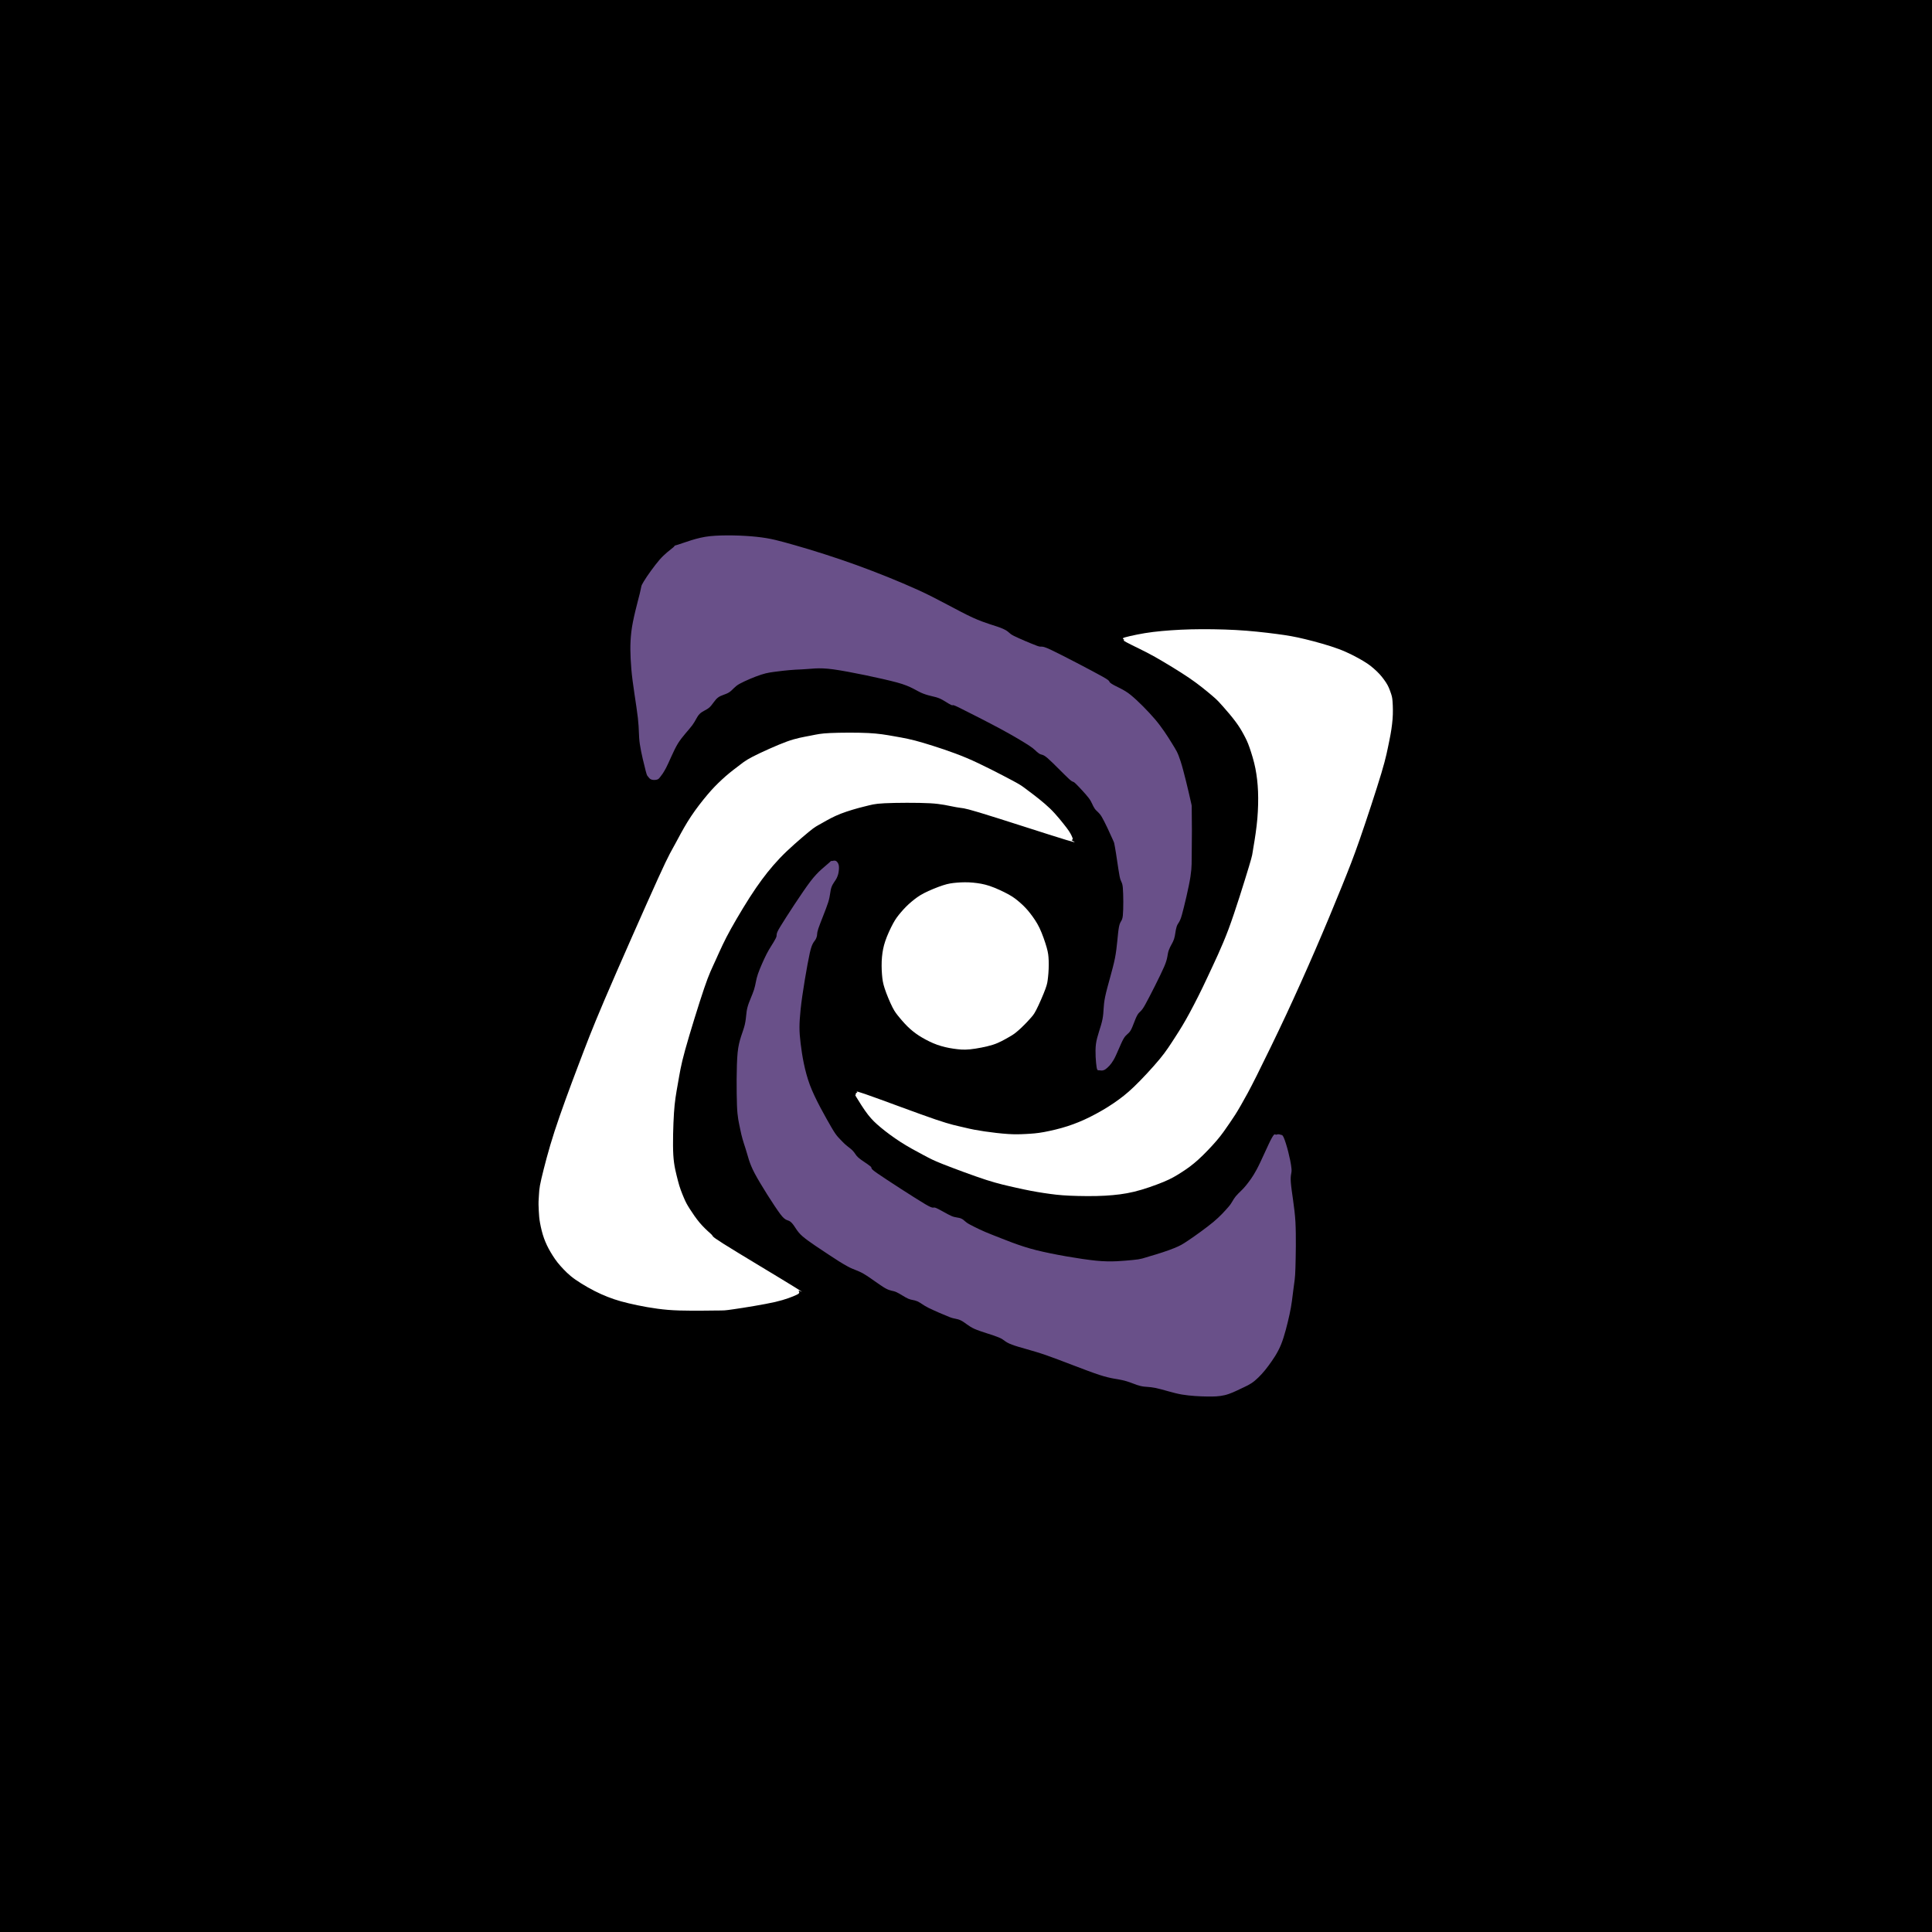
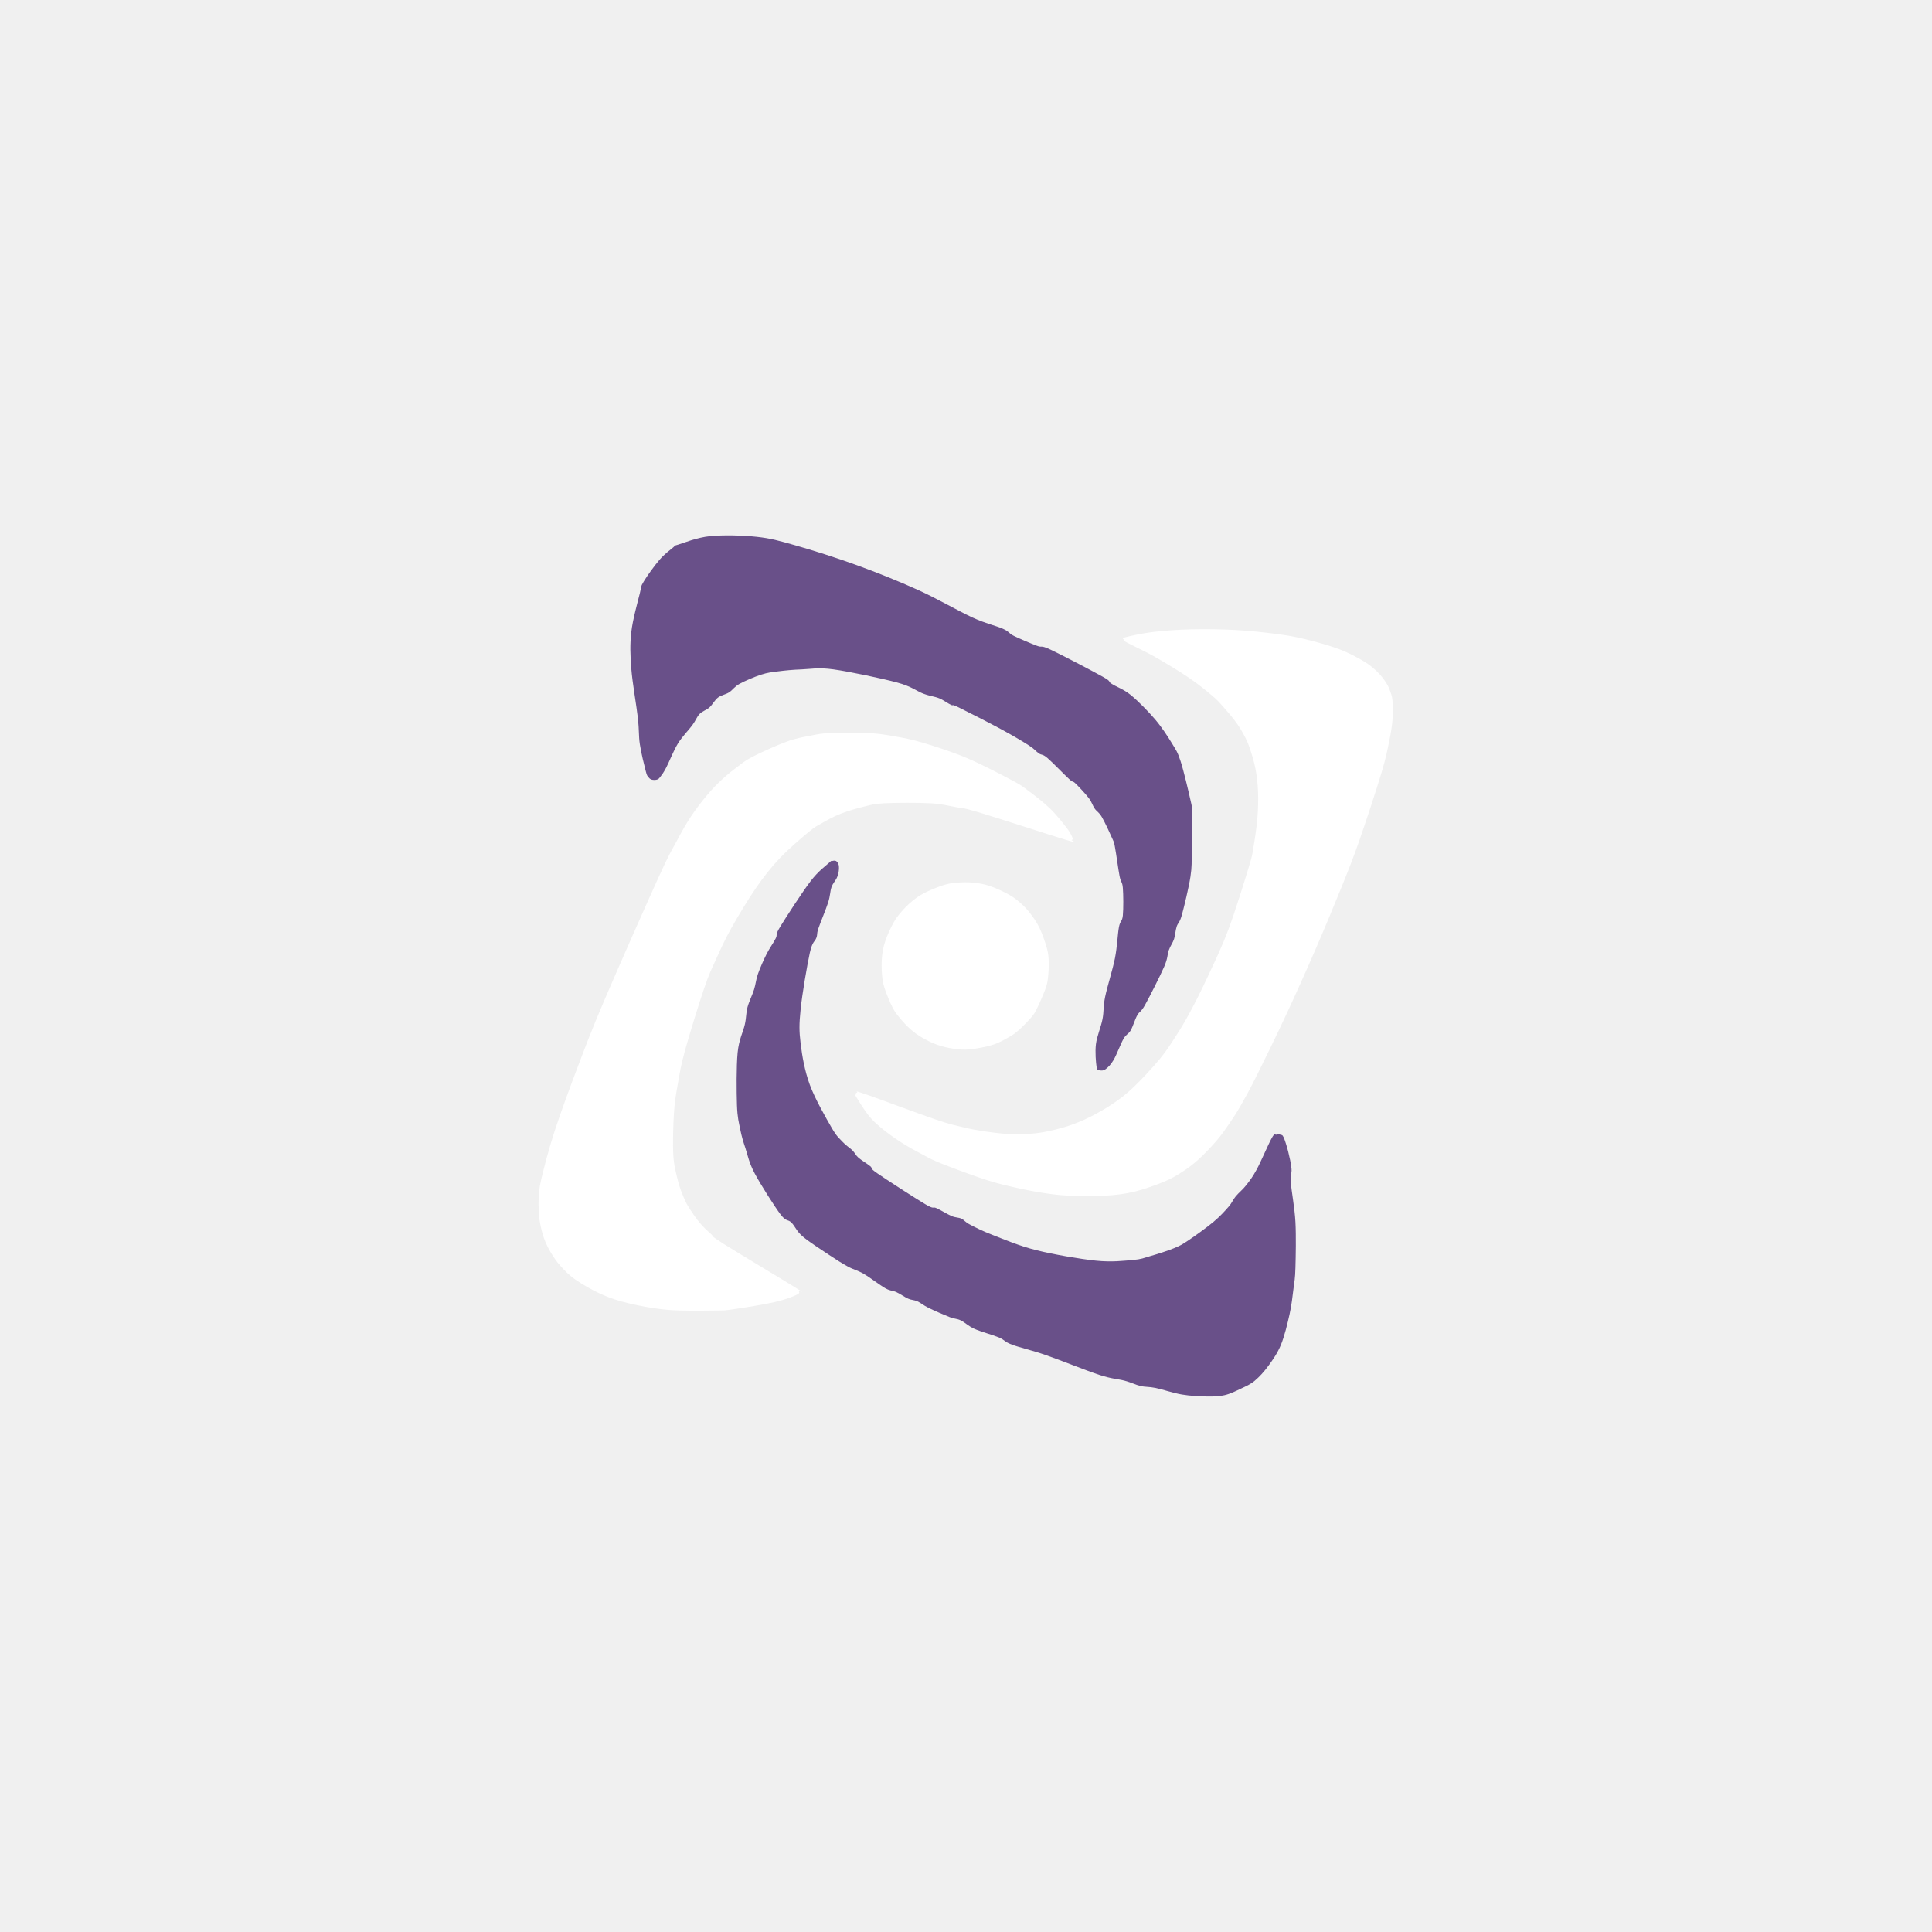
<svg xmlns="http://www.w3.org/2000/svg" viewBox="0 0 736 736" width="736" height="736">
-   <rect width="736" height="736" fill="#000000" />
  <path fill="#695089" fill-rule="evenodd" d="M315.75,328.75C314.38,330.04 311.83,331.71 308.75,335.75C305.67,339.79 299.46,349.38 297.25,353.00C295.04,356.62 296.38,355.75 295.50,357.50C294.62,359.25 293.12,361.25 292.00,363.50C290.88,365.75 289.54,368.75 288.75,371.00C287.96,373.25 287.92,374.88 287.25,377.00C286.58,379.12 285.33,381.54 284.75,383.75C284.17,385.96 284.38,387.38 283.75,390.25C283.12,393.12 281.50,395.88 281.00,401.00C280.50,406.12 280.58,416.12 280.75,421.00C280.92,425.88 281.46,427.50 282.00,430.25C282.54,433.00 283.08,434.71 284.00,437.50C284.92,440.29 285.29,442.83 287.50,447.00C289.71,451.17 294.92,459.38 297.25,462.50C299.58,465.62 300.08,464.33 301.50,465.75C302.92,467.17 303.38,468.96 305.75,471.00C308.12,473.04 312.88,476.08 315.75,478.00C318.62,479.92 320.79,481.29 323.00,482.50C325.21,483.71 326.62,483.88 329.00,485.25C331.38,486.62 335.17,489.58 337.25,490.75C339.33,491.92 340.04,491.58 341.50,492.25C342.96,492.92 344.67,494.17 346.00,494.75C347.33,495.33 348.21,495.17 349.50,495.75C350.79,496.33 351.71,497.25 353.75,498.25C355.79,499.25 359.71,500.96 361.75,501.75C363.79,502.54 364.42,502.25 366.00,503.00C367.58,503.75 368.83,505.17 371.25,506.25C373.67,507.33 378.12,508.50 380.50,509.50C382.88,510.50 382.50,511.12 385.50,512.25C388.50,513.38 392.96,514.33 398.50,516.25C404.04,518.17 413.75,522.12 418.75,523.75C423.75,525.38 425.88,525.29 428.50,526.00C431.12,526.71 432.54,527.54 434.50,528.00C436.46,528.46 437.62,528.21 440.25,528.75C442.88,529.29 447.00,530.71 450.25,531.25C453.50,531.79 457.04,531.96 459.75,532.00C462.46,532.04 464.33,532.00 466.50,531.50C468.67,531.00 470.83,529.92 472.75,529.00C474.67,528.08 476.25,527.46 478.00,526.00C479.75,524.54 481.58,522.54 483.25,520.25C484.92,517.96 486.67,515.50 488.00,512.25C489.33,509.00 490.46,504.29 491.25,500.75C492.04,497.21 492.38,493.96 492.75,491.00C493.12,488.04 493.38,487.25 493.50,483.00C493.62,478.75 493.79,470.92 493.50,465.50C493.21,460.08 492.00,453.88 491.75,450.50C491.50,447.12 492.17,447.21 492.00,445.25C491.83,443.29 491.25,440.75 490.75,438.75C490.25,436.75 489.50,434.33 489.00,433.25C488.50,432.17 488.21,432.42 487.75,432.25C487.29,432.08 486.79,432.04 486.25,432.25C485.71,432.46 485.75,431.29 484.50,433.50C483.25,435.71 480.38,442.50 478.75,445.50C477.12,448.50 476.08,449.79 474.75,451.50C473.42,453.21 471.88,454.38 470.75,455.75C469.62,457.12 469.42,458.12 468.00,459.75C466.58,461.38 464.79,463.38 462.25,465.50C459.71,467.62 455.25,470.83 452.75,472.50C450.25,474.17 449.67,474.50 447.25,475.50C444.83,476.50 440.88,477.75 438.25,478.50C435.62,479.25 434.96,479.71 431.50,480.00C428.04,480.29 423.62,480.88 417.50,480.25C411.38,479.62 401.29,477.88 394.75,476.25C388.21,474.62 382.46,472.12 378.25,470.50C374.04,468.88 371.50,467.54 369.50,466.50C367.50,465.46 367.42,464.79 366.25,464.25C365.08,463.71 364.08,463.92 362.50,463.25C360.92,462.58 358.42,461.00 356.75,460.25C355.08,459.50 356.25,460.96 352.50,458.75C348.75,456.54 337.75,449.42 334.25,447.00C330.75,444.58 332.71,445.25 331.50,444.25C330.29,443.25 328.12,442.00 327.00,441.00C325.88,440.00 325.75,439.25 324.75,438.25C323.75,437.25 322.33,436.46 321.00,435.00C319.67,433.54 318.83,433.12 316.75,429.50C314.67,425.88 310.46,418.58 308.50,413.25C306.54,407.92 305.58,402.29 305.00,397.50C304.42,392.71 304.42,390.25 305.00,384.50C305.58,378.75 307.50,367.54 308.50,363.00C309.50,358.46 310.46,358.79 311.00,357.25C311.54,355.71 311.00,356.00 311.75,353.75C312.50,351.50 314.67,346.38 315.50,343.75C316.33,341.12 316.21,339.54 316.75,338.00C317.29,336.46 318.29,335.50 318.75,334.50C319.21,333.50 319.38,332.83 319.50,332.00C319.62,331.17 319.67,330.17 319.50,329.50C319.33,328.83 318.92,328.25 318.50,328.00C318.08,327.75 317.46,327.88 317.00,328.00C316.54,328.12 317.12,327.46 315.75,328.75Z M256.50,208.50C255.33,209.46 253.12,211.08 251.25,213.25C249.38,215.42 246.50,219.38 245.25,221.50C244.00,223.62 244.54,222.79 243.75,226.00C242.96,229.21 241.04,235.96 240.50,240.75C239.96,245.54 240.08,249.29 240.50,254.75C240.92,260.21 242.46,268.71 243.00,273.50C243.54,278.29 243.25,280.12 243.75,283.50C244.25,286.88 245.46,291.67 246.00,293.75C246.54,295.83 246.62,295.46 247.00,296.00C247.38,296.54 247.71,296.83 248.25,297.00C248.79,297.17 249.71,297.17 250.25,297.00C250.79,296.83 250.92,296.75 251.50,296.00C252.08,295.25 252.62,294.62 253.75,292.50C254.88,290.38 256.58,285.96 258.25,283.25C259.92,280.54 262.38,278.12 263.75,276.25C265.12,274.38 265.42,273.12 266.50,272.00C267.58,270.88 269.08,270.54 270.25,269.50C271.42,268.46 272.25,266.71 273.50,265.75C274.75,264.79 276.38,264.62 277.75,263.75C279.12,262.88 279.71,261.62 281.75,260.50C283.79,259.38 287.54,257.79 290.00,257.00C292.46,256.21 293.92,256.08 296.50,255.75C299.08,255.42 302.00,255.12 305.50,255.00C309.00,254.88 311.46,254.17 317.50,255.00C323.54,255.83 336.04,258.46 341.75,260.00C347.46,261.54 349.08,263.25 351.75,264.25C354.42,265.25 356.00,265.29 357.75,266.00C359.50,266.71 361.00,267.92 362.25,268.50C363.50,269.08 362.00,267.92 365.25,269.50C368.50,271.08 377.29,275.58 381.75,278.00C386.21,280.42 389.67,282.50 392.00,284.00C394.33,285.50 394.58,286.21 395.75,287.00C396.92,287.79 397.08,287.12 399.00,288.75C400.92,290.38 405.46,295.12 407.25,296.75C409.04,298.38 408.50,297.29 409.75,298.50C411.00,299.71 413.54,302.42 414.75,304.00C415.96,305.58 416.17,306.79 417.00,308.00C417.83,309.21 418.62,309.33 419.75,311.25C420.88,313.17 422.92,317.58 423.75,319.50C424.58,321.42 424.29,320.38 424.75,322.75C425.21,325.12 426.00,331.17 426.50,333.75C427.00,336.33 427.54,335.75 427.75,338.25C427.96,340.75 428.00,346.25 427.75,348.75C427.50,351.25 426.75,350.54 426.25,353.25C425.75,355.96 425.62,360.58 424.75,365.00C423.88,369.42 421.79,375.88 421.00,379.75C420.21,383.62 420.58,385.25 420.00,388.25C419.42,391.25 417.88,394.71 417.50,397.75C417.12,400.79 417.50,404.83 417.75,406.50C418.00,408.17 418.42,407.62 419.00,407.75C419.58,407.88 420.38,407.92 421.25,407.25C422.12,406.58 423.12,405.67 424.25,403.75C425.38,401.83 426.92,397.62 428.00,395.75C429.08,393.88 429.88,394.00 430.75,392.50C431.62,391.00 432.33,388.38 433.25,386.75C434.17,385.12 434.54,385.83 436.25,382.75C437.96,379.67 442.00,371.71 443.50,368.25C445.00,364.79 444.62,363.75 445.25,362.00C445.88,360.25 446.75,359.25 447.25,357.75C447.75,356.25 447.75,354.54 448.25,353.00C448.75,351.46 449.38,351.67 450.25,348.50C451.12,345.33 452.88,338.04 453.50,334.00C454.12,329.96 453.92,328.38 454.00,324.25C454.08,320.12 454.08,312.50 454.00,309.25C453.92,306.00 454.21,307.96 453.50,304.75C452.79,301.54 450.92,293.58 449.75,290.00C448.58,286.42 448.12,285.92 446.50,283.25C444.88,280.58 442.62,277.08 440.00,274.00C437.38,270.92 433.50,267.00 430.75,264.75C428.00,262.50 425.29,261.67 423.50,260.50C421.71,259.33 423.88,259.92 420.00,257.75C416.12,255.58 404.42,249.46 400.25,247.50C396.08,245.54 397.33,246.88 395.00,246.00C392.67,245.12 388.42,243.33 386.25,242.25C384.08,241.17 384.62,240.67 382.00,239.50C379.38,238.33 375.88,237.71 370.50,235.25C365.12,232.79 357.12,228.08 349.75,224.75C342.38,221.42 334.04,218.08 326.25,215.25C318.46,212.42 309.33,209.54 303.00,207.75C296.67,205.96 293.67,205.08 288.25,204.50C282.83,203.92 275.50,203.75 270.50,204.25C265.50,204.75 260.58,206.79 258.25,207.50C255.92,208.21 257.67,207.54 256.50,208.50Z" />
  <path fill="#FFFFFF" fill-rule="evenodd" d="M364.50,336.25C362.58,336.42 361.33,336.58 359.25,337.25C357.17,337.92 354.00,339.21 352.00,340.25C350.00,341.29 348.71,342.29 347.25,343.50C345.79,344.71 344.42,346.12 343.25,347.50C342.08,348.88 341.25,349.92 340.25,351.75C339.25,353.58 337.96,356.38 337.25,358.50C336.54,360.62 336.21,362.38 336.00,364.50C335.79,366.62 335.83,369.25 336.00,371.25C336.17,373.25 336.33,374.42 337.00,376.50C337.67,378.58 339.04,381.88 340.00,383.75C340.96,385.62 341.62,386.38 342.75,387.75C343.88,389.12 345.33,390.75 346.75,392.00C348.17,393.25 349.54,394.25 351.25,395.25C352.96,396.25 355.00,397.29 357.00,398.00C359.00,398.71 361.17,399.21 363.25,399.50C365.33,399.79 367.00,400.00 369.50,399.75C372.00,399.50 375.75,398.79 378.25,398.00C380.75,397.21 382.88,395.92 384.50,395.00C386.12,394.08 386.71,393.62 388.00,392.50C389.29,391.38 391.12,389.54 392.25,388.25C393.38,386.96 393.75,386.67 394.75,384.75C395.75,382.83 397.50,378.83 398.25,376.75C399.00,374.67 399.04,374.04 399.25,372.25C399.46,370.46 399.58,367.88 399.50,366.00C399.42,364.12 399.33,363.08 398.75,361.00C398.17,358.92 397.04,355.67 396.00,353.50C394.96,351.33 393.71,349.58 392.50,348.00C391.29,346.42 390.12,345.21 388.75,344.00C387.38,342.79 386.21,341.83 384.25,340.75C382.29,339.67 379.25,338.25 377.00,337.50C374.75,336.75 372.83,336.46 370.75,336.25C368.67,336.04 366.42,336.08 364.50,336.25Z M400.00,308.00C397.58,305.67 394.17,303.04 391.75,301.25C389.33,299.46 389.42,299.33 385.50,297.25C381.58,295.17 373.88,291.12 368.25,288.75C362.62,286.38 356.33,284.38 351.75,283.00C347.17,281.62 344.25,281.12 340.75,280.50C337.25,279.88 334.83,279.46 330.75,279.25C326.67,279.04 319.92,279.08 316.25,279.25C312.58,279.42 311.50,279.71 308.75,280.25C306.00,280.79 303.42,281.17 299.75,282.50C296.08,283.83 289.92,286.62 286.75,288.25C283.58,289.88 282.71,290.79 280.75,292.25C278.79,293.71 276.88,295.25 275.00,297.00C273.12,298.75 271.46,300.42 269.50,302.75C267.54,305.08 265.21,308.04 263.25,311.00C261.29,313.96 259.83,316.58 257.75,320.50C255.67,324.42 255.33,324.42 250.75,334.50C246.17,344.58 235.33,369.08 230.25,381.00C225.17,392.92 223.42,397.67 220.25,406.00C217.08,414.33 213.58,423.83 211.25,431.00C208.92,438.17 207.25,444.79 206.25,449.00C205.25,453.21 205.42,454.21 205.25,456.25C205.08,458.29 205.17,459.62 205.25,461.25C205.33,462.88 205.42,464.25 205.75,466.00C206.08,467.75 206.58,469.92 207.25,471.75C207.92,473.58 208.71,475.25 209.75,477.00C210.79,478.75 211.92,480.50 213.50,482.25C215.08,484.00 216.67,485.71 219.25,487.50C221.83,489.29 225.62,491.50 229.00,493.00C232.38,494.50 235.25,495.50 239.50,496.50C243.75,497.50 249.04,498.54 254.50,499.00C259.96,499.46 268.08,499.29 272.25,499.25C276.42,499.21 275.67,499.29 279.50,498.75C283.33,498.21 291.25,496.92 295.25,496.00C299.25,495.08 302.00,493.96 303.50,493.25C305.00,492.54 304.33,492.21 304.25,491.75C304.17,491.29 307.79,493.50 303.00,490.50C298.21,487.50 280.88,477.17 275.50,473.75C270.12,470.33 272.25,471.33 270.75,470.00C269.25,468.67 267.83,467.33 266.50,465.75C265.17,464.17 263.75,462.08 262.75,460.50C261.75,458.92 261.25,458.04 260.50,456.25C259.75,454.46 258.92,452.46 258.25,449.75C257.58,447.04 256.75,444.29 256.50,440.00C256.25,435.71 256.46,428.54 256.75,424.00C257.04,419.46 257.54,416.75 258.25,412.75C258.96,408.75 259.33,406.04 261.00,400.00C262.67,393.96 266.29,382.25 268.25,376.50C270.21,370.75 271.04,369.29 272.75,365.50C274.46,361.71 275.96,358.29 278.50,353.75C281.04,349.21 284.92,342.71 288.00,338.25C291.08,333.79 293.67,330.54 297.00,327.00C300.33,323.46 305.29,319.25 308.00,317.00C310.71,314.75 311.21,314.67 313.25,313.50C315.29,312.33 317.58,311.04 320.25,310.00C322.92,308.96 326.46,307.92 329.25,307.25C332.04,306.58 332.83,306.21 337.00,306.00C341.17,305.79 349.71,305.75 354.25,306.00C358.79,306.25 361.12,306.92 364.25,307.50C367.38,308.08 366.00,307.42 373.00,309.50C380.00,311.58 400.38,318.25 406.25,320.00C412.12,321.75 407.88,320.17 408.25,320.00C408.62,319.83 408.83,319.79 408.50,319.00C408.17,318.21 407.67,317.08 406.25,315.25C404.83,313.42 402.42,310.33 400.00,308.00Z M524.50,255.75C523.04,254.38 521.67,253.17 519.25,251.75C516.83,250.33 513.67,248.62 510.00,247.25C506.33,245.88 501.21,244.46 497.25,243.50C493.29,242.54 490.67,242.08 486.25,241.50C481.83,240.92 476.17,240.29 470.75,240.00C465.33,239.71 459.00,239.62 453.75,239.75C448.50,239.88 443.42,240.25 439.25,240.75C435.08,241.25 430.58,242.25 428.75,242.75C426.92,243.25 428.17,243.42 428.25,243.75C428.33,244.08 427.29,243.67 429.25,244.75C431.21,245.83 436.04,248.00 440.00,250.25C443.96,252.50 449.38,255.79 453.00,258.25C456.62,260.71 459.58,263.17 461.75,265.00C463.92,266.83 464.50,267.58 466.00,269.25C467.50,270.92 469.46,273.25 470.75,275.00C472.04,276.75 472.88,278.12 473.75,279.75C474.62,281.38 475.25,282.58 476.00,284.75C476.75,286.92 477.71,289.96 478.25,292.75C478.79,295.54 479.12,298.33 479.25,301.50C479.38,304.67 479.29,308.21 479.00,311.75C478.71,315.29 478.04,319.67 477.50,322.75C476.96,325.83 477.33,325.04 475.75,330.25C474.17,335.46 470.62,347.00 468.00,354.00C465.38,361.00 462.46,366.96 460.00,372.25C457.54,377.54 455.29,381.96 453.25,385.75C451.21,389.54 449.67,392.04 447.75,395.00C445.83,397.96 444.38,400.33 441.75,403.50C439.12,406.67 434.92,411.21 432.00,414.00C429.08,416.79 427.04,418.33 424.25,420.25C421.46,422.17 418.17,424.04 415.25,425.50C412.33,426.96 409.67,428.04 406.75,429.00C403.83,429.96 400.42,430.75 397.75,431.25C395.08,431.75 393.04,431.88 390.75,432.00C388.46,432.12 386.62,432.17 384.00,432.00C381.38,431.83 377.79,431.42 375.00,431.00C372.21,430.58 370.33,430.25 367.25,429.50C364.17,428.75 362.79,428.62 356.50,426.50C350.21,424.38 334.50,418.46 329.50,416.75C324.50,415.04 327.08,416.21 326.50,416.25C325.92,416.29 326.04,416.71 326.00,417.00C325.96,417.29 325.46,416.71 326.25,418.00C327.04,419.29 329.21,422.83 330.75,424.75C332.29,426.67 333.46,427.79 335.50,429.50C337.54,431.21 340.29,433.25 343.00,435.00C345.71,436.75 349.04,438.58 351.75,440.00C354.46,441.42 355.25,441.92 359.25,443.50C363.25,445.08 371.08,448.00 375.75,449.50C380.42,451.00 383.58,451.67 387.25,452.50C390.92,453.33 394.38,454.00 397.75,454.50C401.12,455.00 403.62,455.33 407.50,455.50C411.38,455.67 416.92,455.75 421.00,455.50C425.08,455.25 428.29,454.88 432.00,454.00C435.71,453.12 440.21,451.50 443.25,450.25C446.29,449.00 448.04,447.92 450.25,446.50C452.46,445.08 454.29,443.75 456.50,441.75C458.71,439.75 461.50,436.83 463.50,434.50C465.50,432.17 466.96,430.00 468.50,427.75C470.04,425.50 471.04,424.00 472.75,421.00C474.46,418.00 475.88,415.50 478.75,409.75C481.62,404.00 486.29,394.46 490.00,386.50C493.71,378.54 497.46,370.17 501.00,362.00C504.54,353.83 508.42,344.54 511.25,337.50C514.08,330.46 515.50,326.92 518.00,319.75C520.50,312.58 524.38,300.75 526.25,294.50C528.12,288.25 528.54,285.67 529.25,282.25C529.96,278.83 530.29,276.50 530.50,274.00C530.71,271.50 530.62,268.96 530.50,267.25C530.38,265.54 530.17,264.96 529.75,263.75C529.33,262.54 528.88,261.33 528.00,260.00C527.12,258.67 525.96,257.12 524.50,255.75Z" />
</svg>
